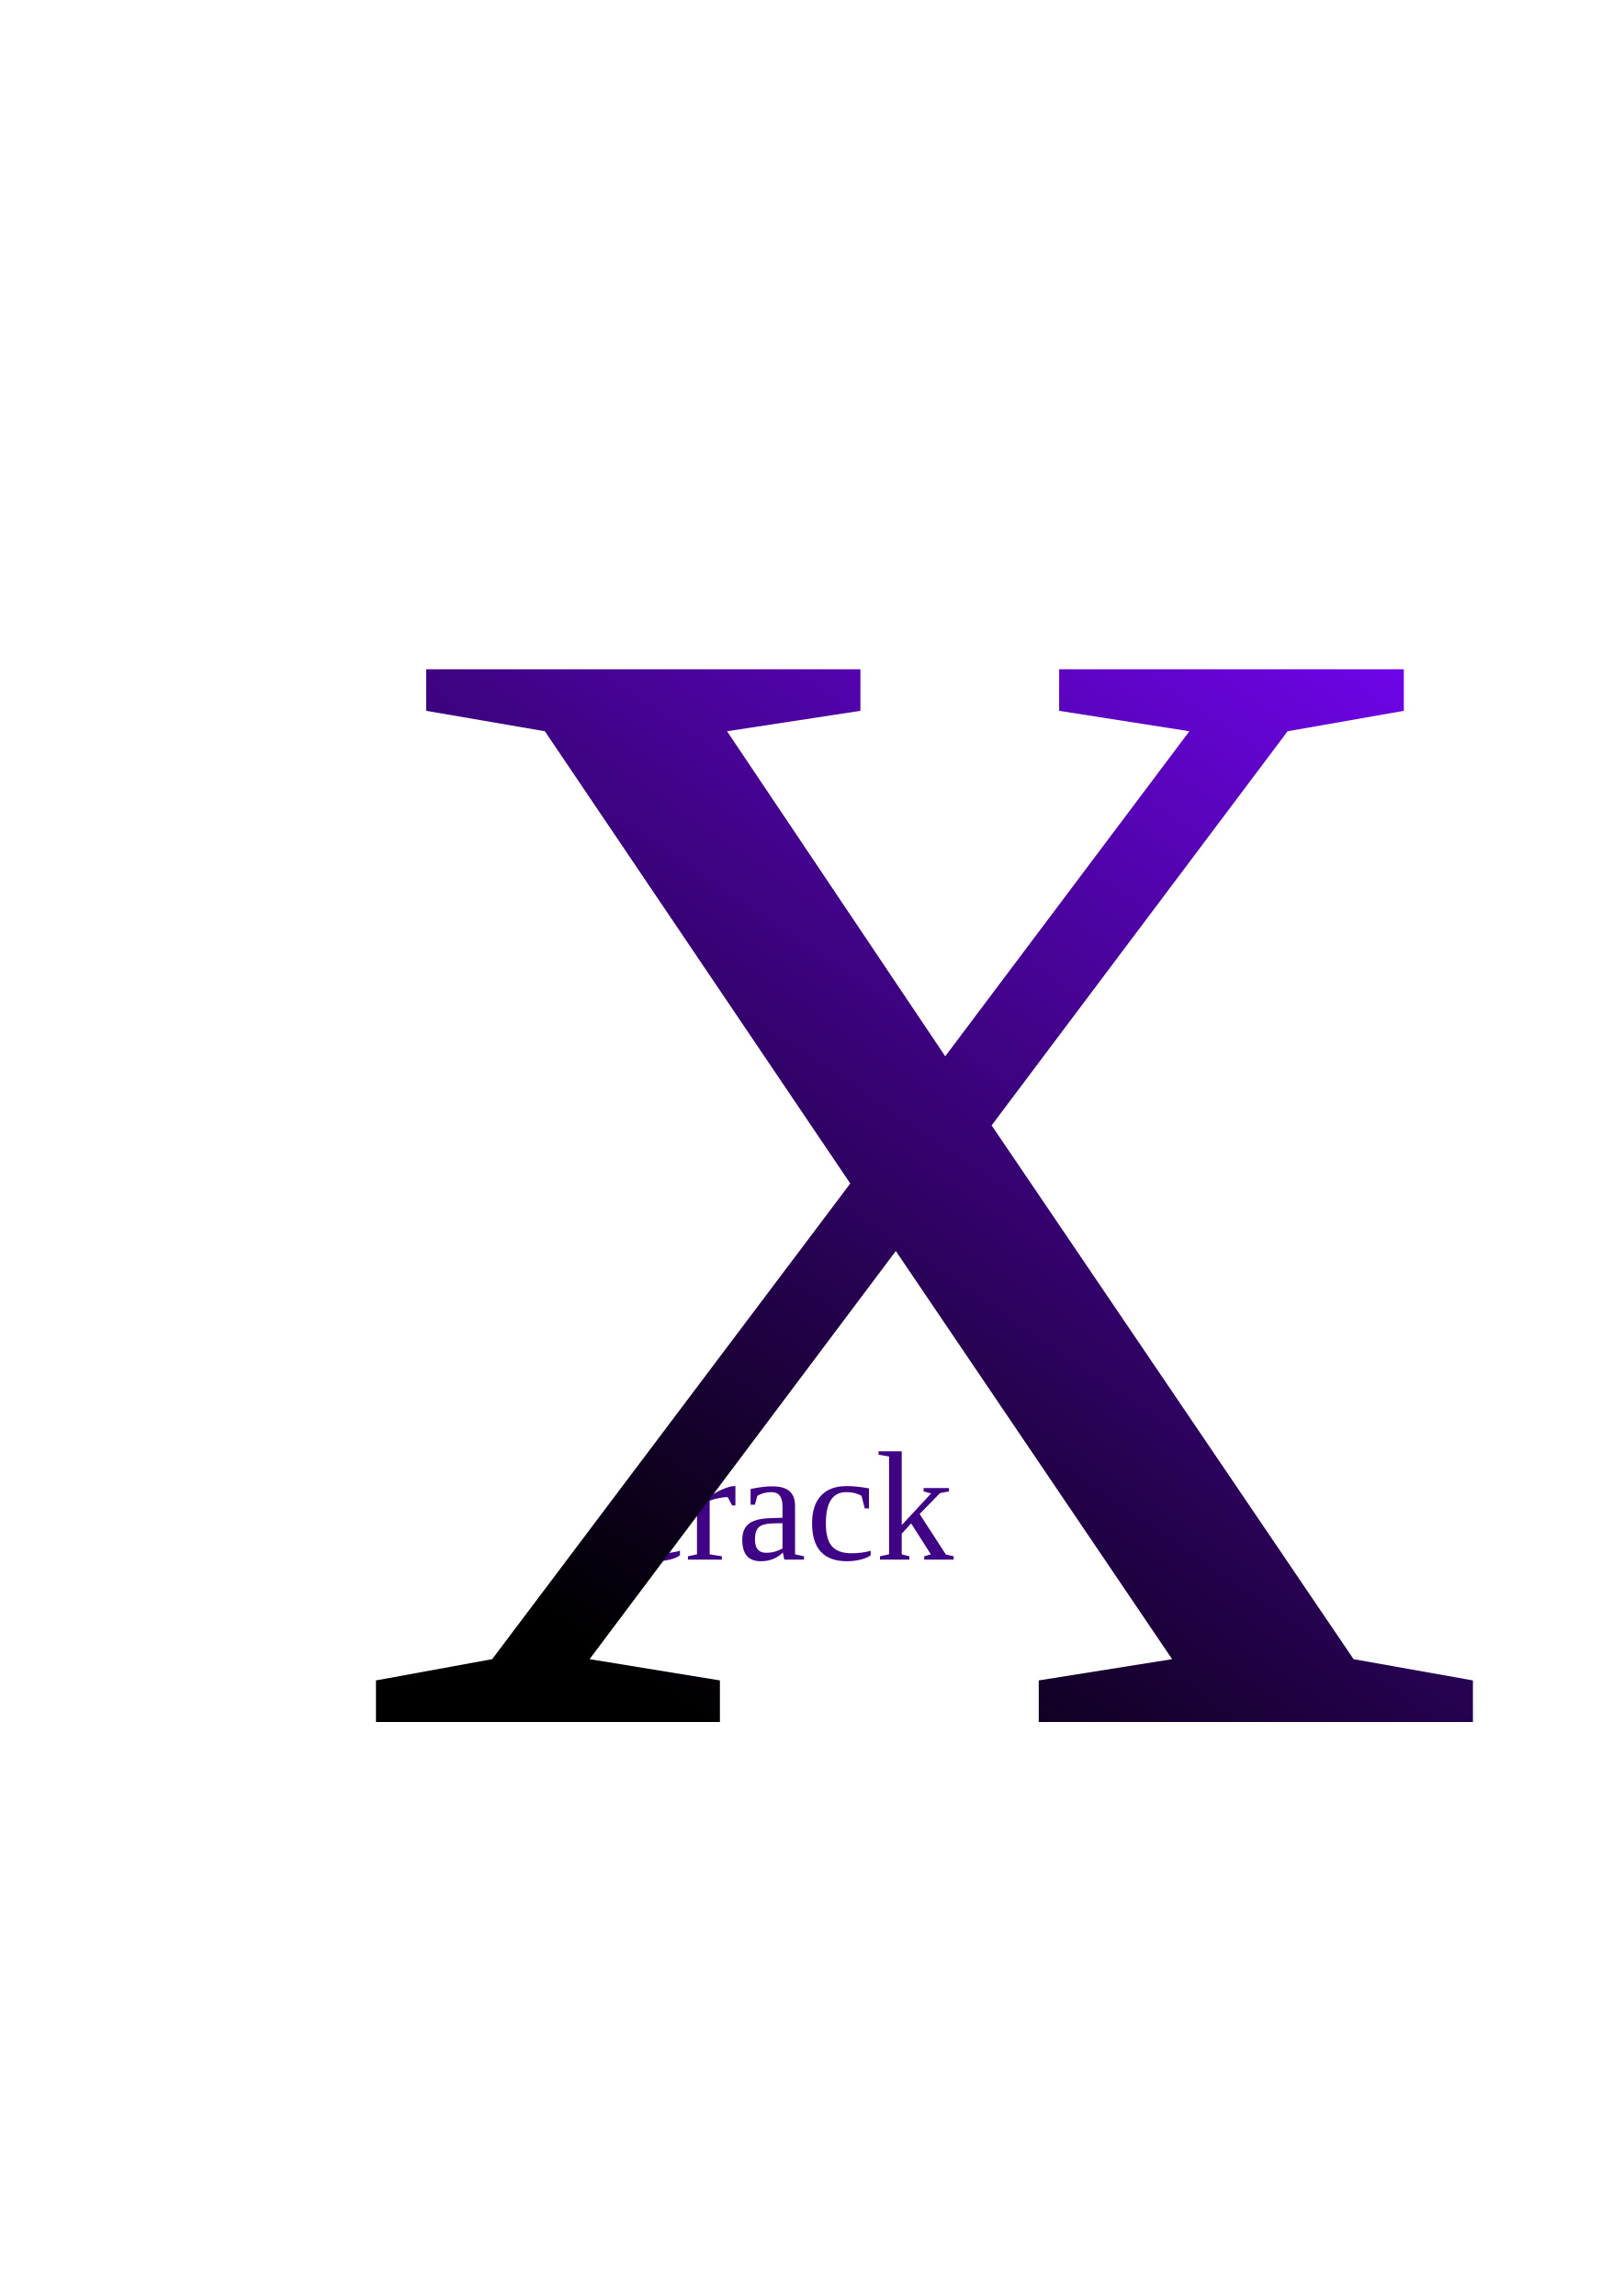
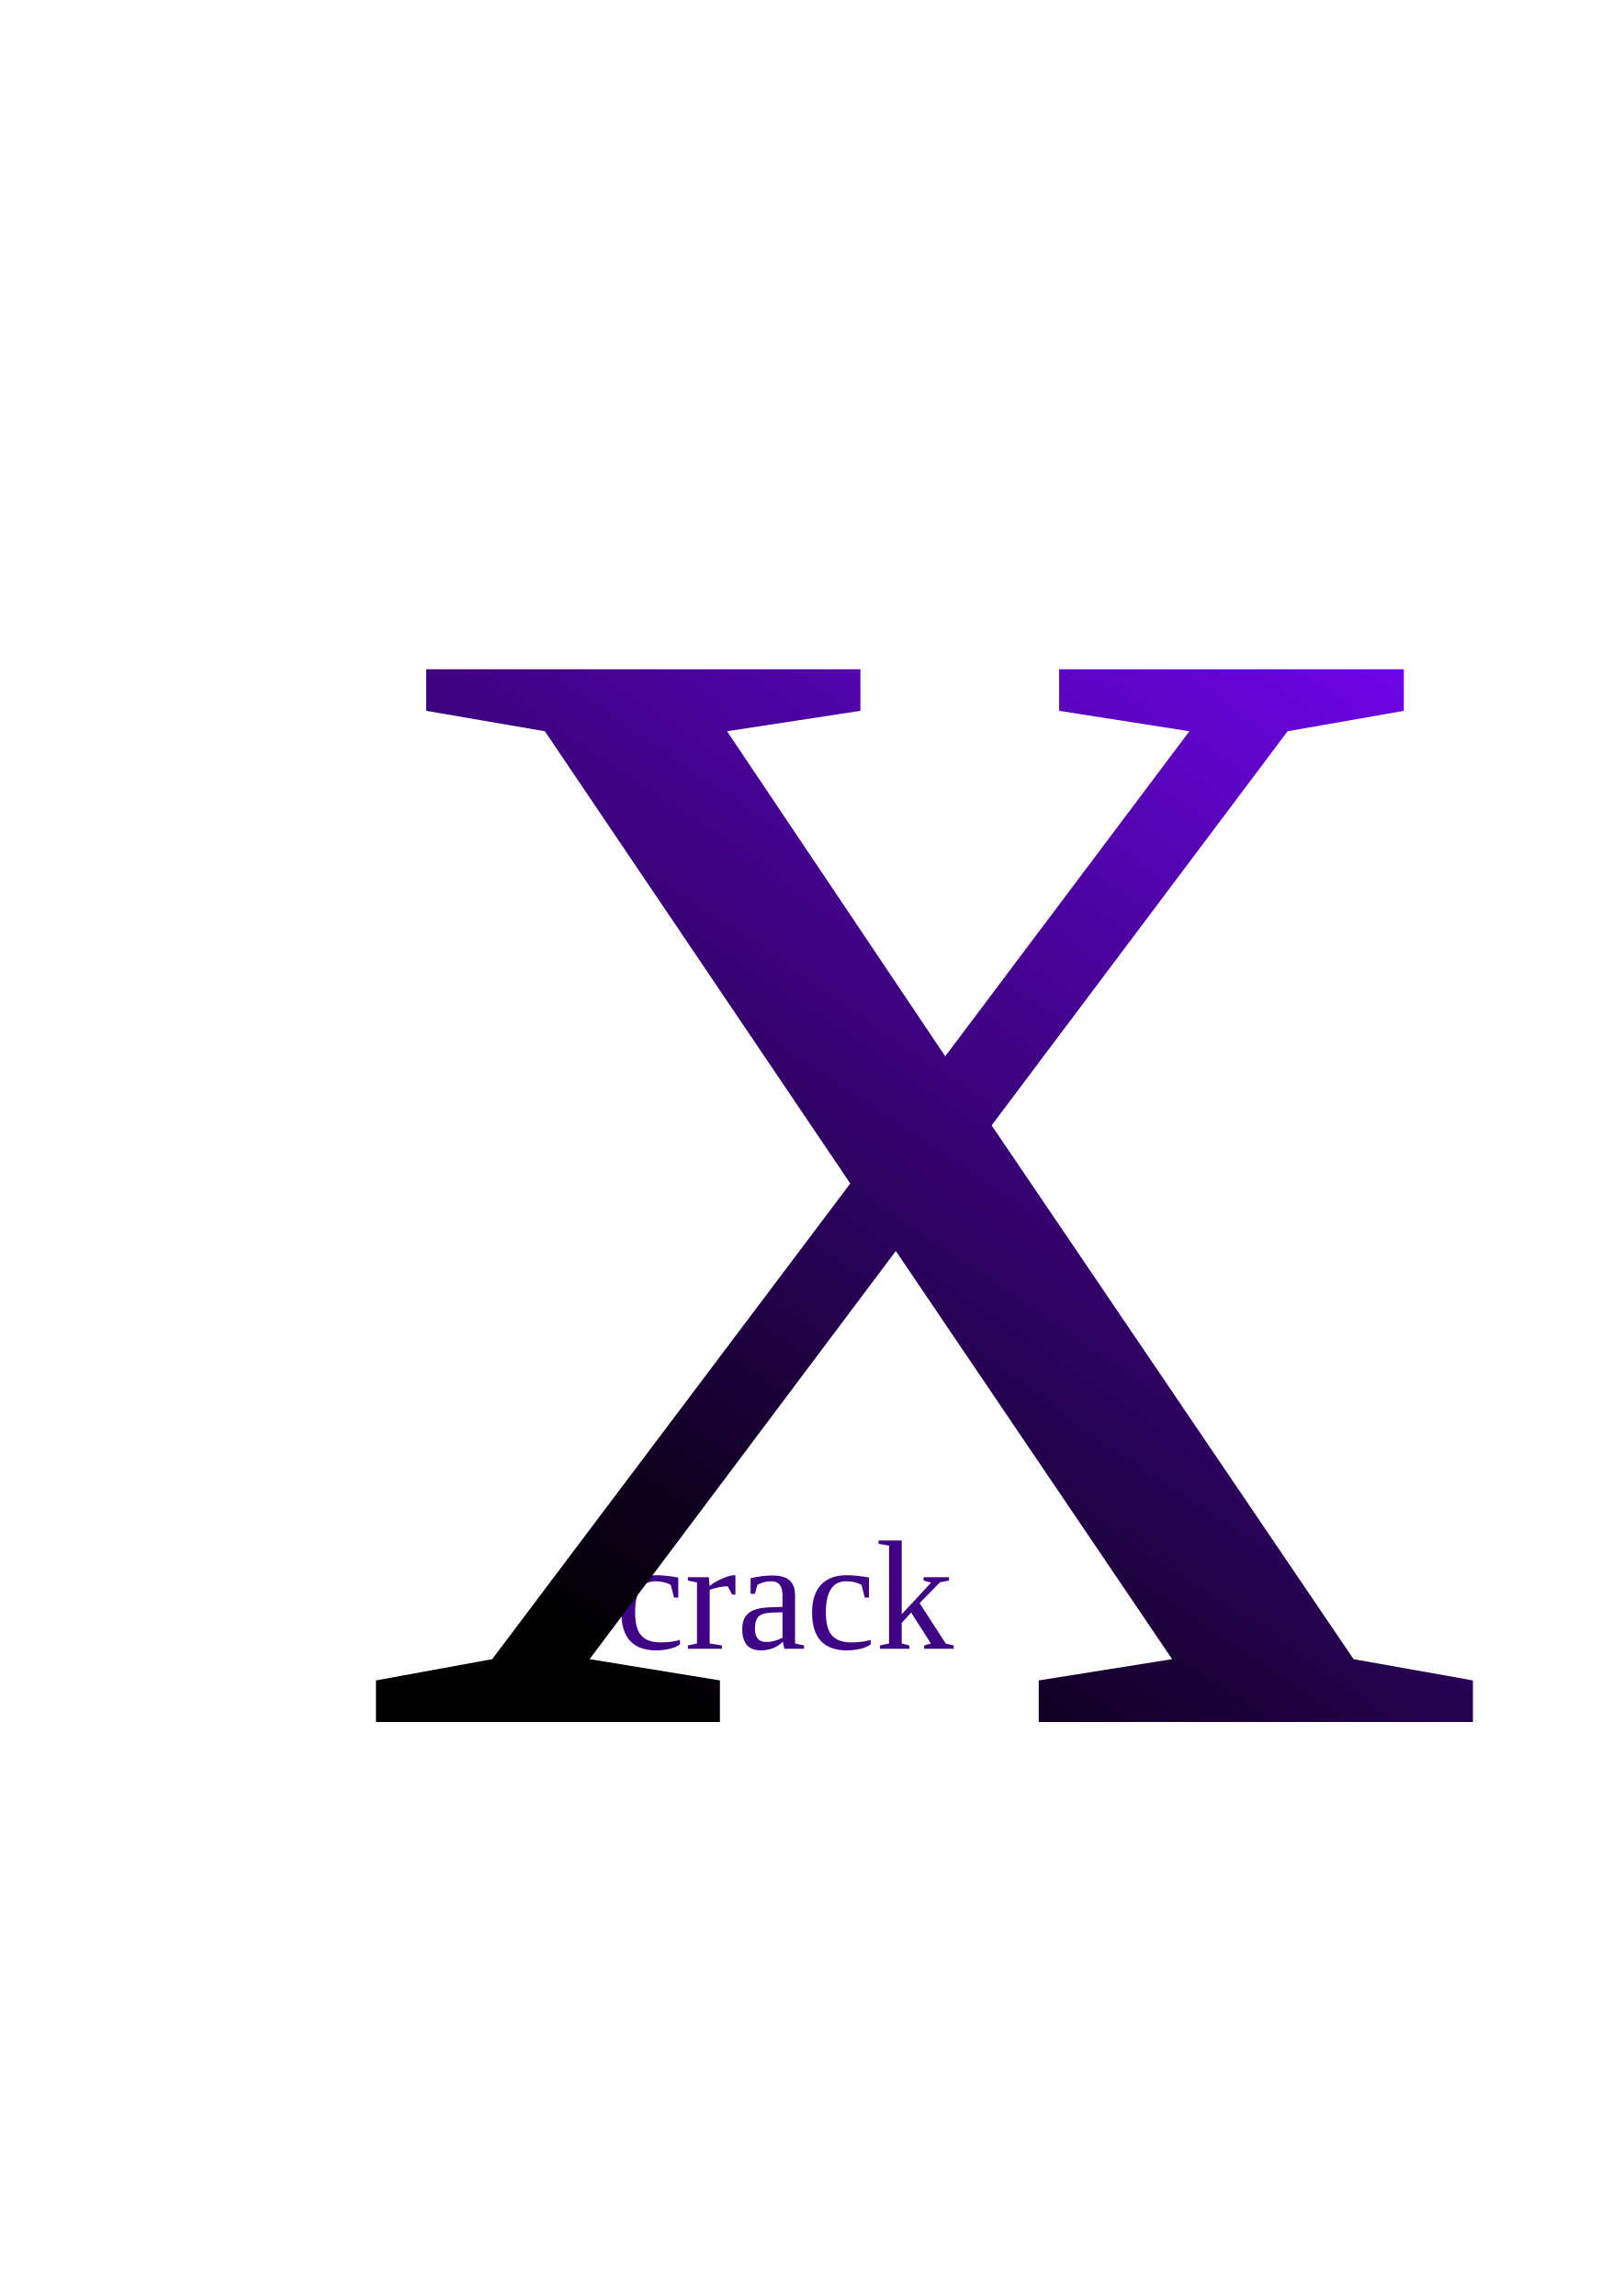
<svg xmlns="http://www.w3.org/2000/svg" xmlns:xlink="http://www.w3.org/1999/xlink" width="210mm" height="297mm" viewBox="0 0 210 297" version="1.1" id="svg5">
  <defs id="defs2">
    <linearGradient id="linearGradient17877">
      <stop style="stop-color:#1d013d;stop-opacity:1;" offset="0" id="stop17873" />
      <stop style="stop-color:#000000;stop-opacity:1;" offset="1" id="stop17875" />
    </linearGradient>
    <linearGradient id="linearGradient15778">
      <stop style="stop-color:#7905ff;stop-opacity:1;" offset="0" id="stop15774" />
      <stop style="stop-color:#000000;stop-opacity:1;" offset="1" id="stop15776" />
    </linearGradient>
    <linearGradient id="linearGradient8250">
      <stop style="stop-color:#7905ff;stop-opacity:1;" offset="0" id="stop8246" />
      <stop style="stop-color:#000000;stop-opacity:0.76;" offset="1" id="stop8248" />
    </linearGradient>
    <linearGradient xlink:href="#linearGradient8250" id="linearGradient8252" x1="166.566" y1="56.245" x2="65.67" y2="205.026" gradientUnits="userSpaceOnUse" gradientTransform="translate(-0.1858983,1.903383)" />
    <linearGradient xlink:href="#linearGradient8250" id="linearGradient15768" gradientUnits="userSpaceOnUse" gradientTransform="translate(-0.1858983,1.903383)" x1="166.566" y1="56.245" x2="65.67" y2="205.026" />
    <linearGradient xlink:href="#linearGradient15778" id="linearGradient15772" gradientUnits="userSpaceOnUse" x1="166.566" y1="56.245" x2="65.67" y2="205.026" gradientTransform="translate(2.702417e-6)" />
    <linearGradient xlink:href="#linearGradient17877" id="linearGradient17879" x1="132.625" y1="209.306" x2="107.115" y2="211.729" gradientUnits="userSpaceOnUse" />
  </defs>
  <g id="layer2" style="display:inline">
-     <text xml:space="preserve" style="font-size:20.207px;fill:#3f0386;fill-opacity:1;stroke:none;stroke-width:76.375;stroke-linecap:round;stroke-linejoin:miter;stroke-dasharray:none" x="79.599" y="201.748" id="text8382">
-       <tspan id="tspan8380" style="fill:#3f0386;fill-opacity:1;stroke-width:76.375" x="79.599" y="201.748">crack</tspan>
+     <text xml:space="preserve" style="font-size:20.207px;fill:#3f0386;fill-opacity:1;stroke:none;stroke-width:76.375;stroke-linecap:round;stroke-linejoin:miter;stroke-dasharray:none" x="79.599" y="213.28" id="text8382">
+       <tspan id="tspan8380" style="fill:#3f0386;fill-opacity:1;stroke-width:76.375" x="79.599" y="213.28">crack</tspan>
    </text>
  </g>
  <g id="layer1" style="display:inline">
    <text xml:space="preserve" style="font-size:207.973px;display:inline;fill:url(#linearGradient15772);fill-opacity:1;stroke:none;stroke-width:786.039;stroke-linecap:round;stroke-linejoin:miter;stroke-dasharray:none" x="44.064" y="222.746" id="text2895">
      <tspan id="tspan2893" style="fill:url(#linearGradient15772);fill-opacity:1;stroke:none;stroke-width:786.039;stroke-linecap:round;stroke-linejoin:miter" x="44.064" y="222.746">X</tspan>
    </text>
  </g>
</svg>
